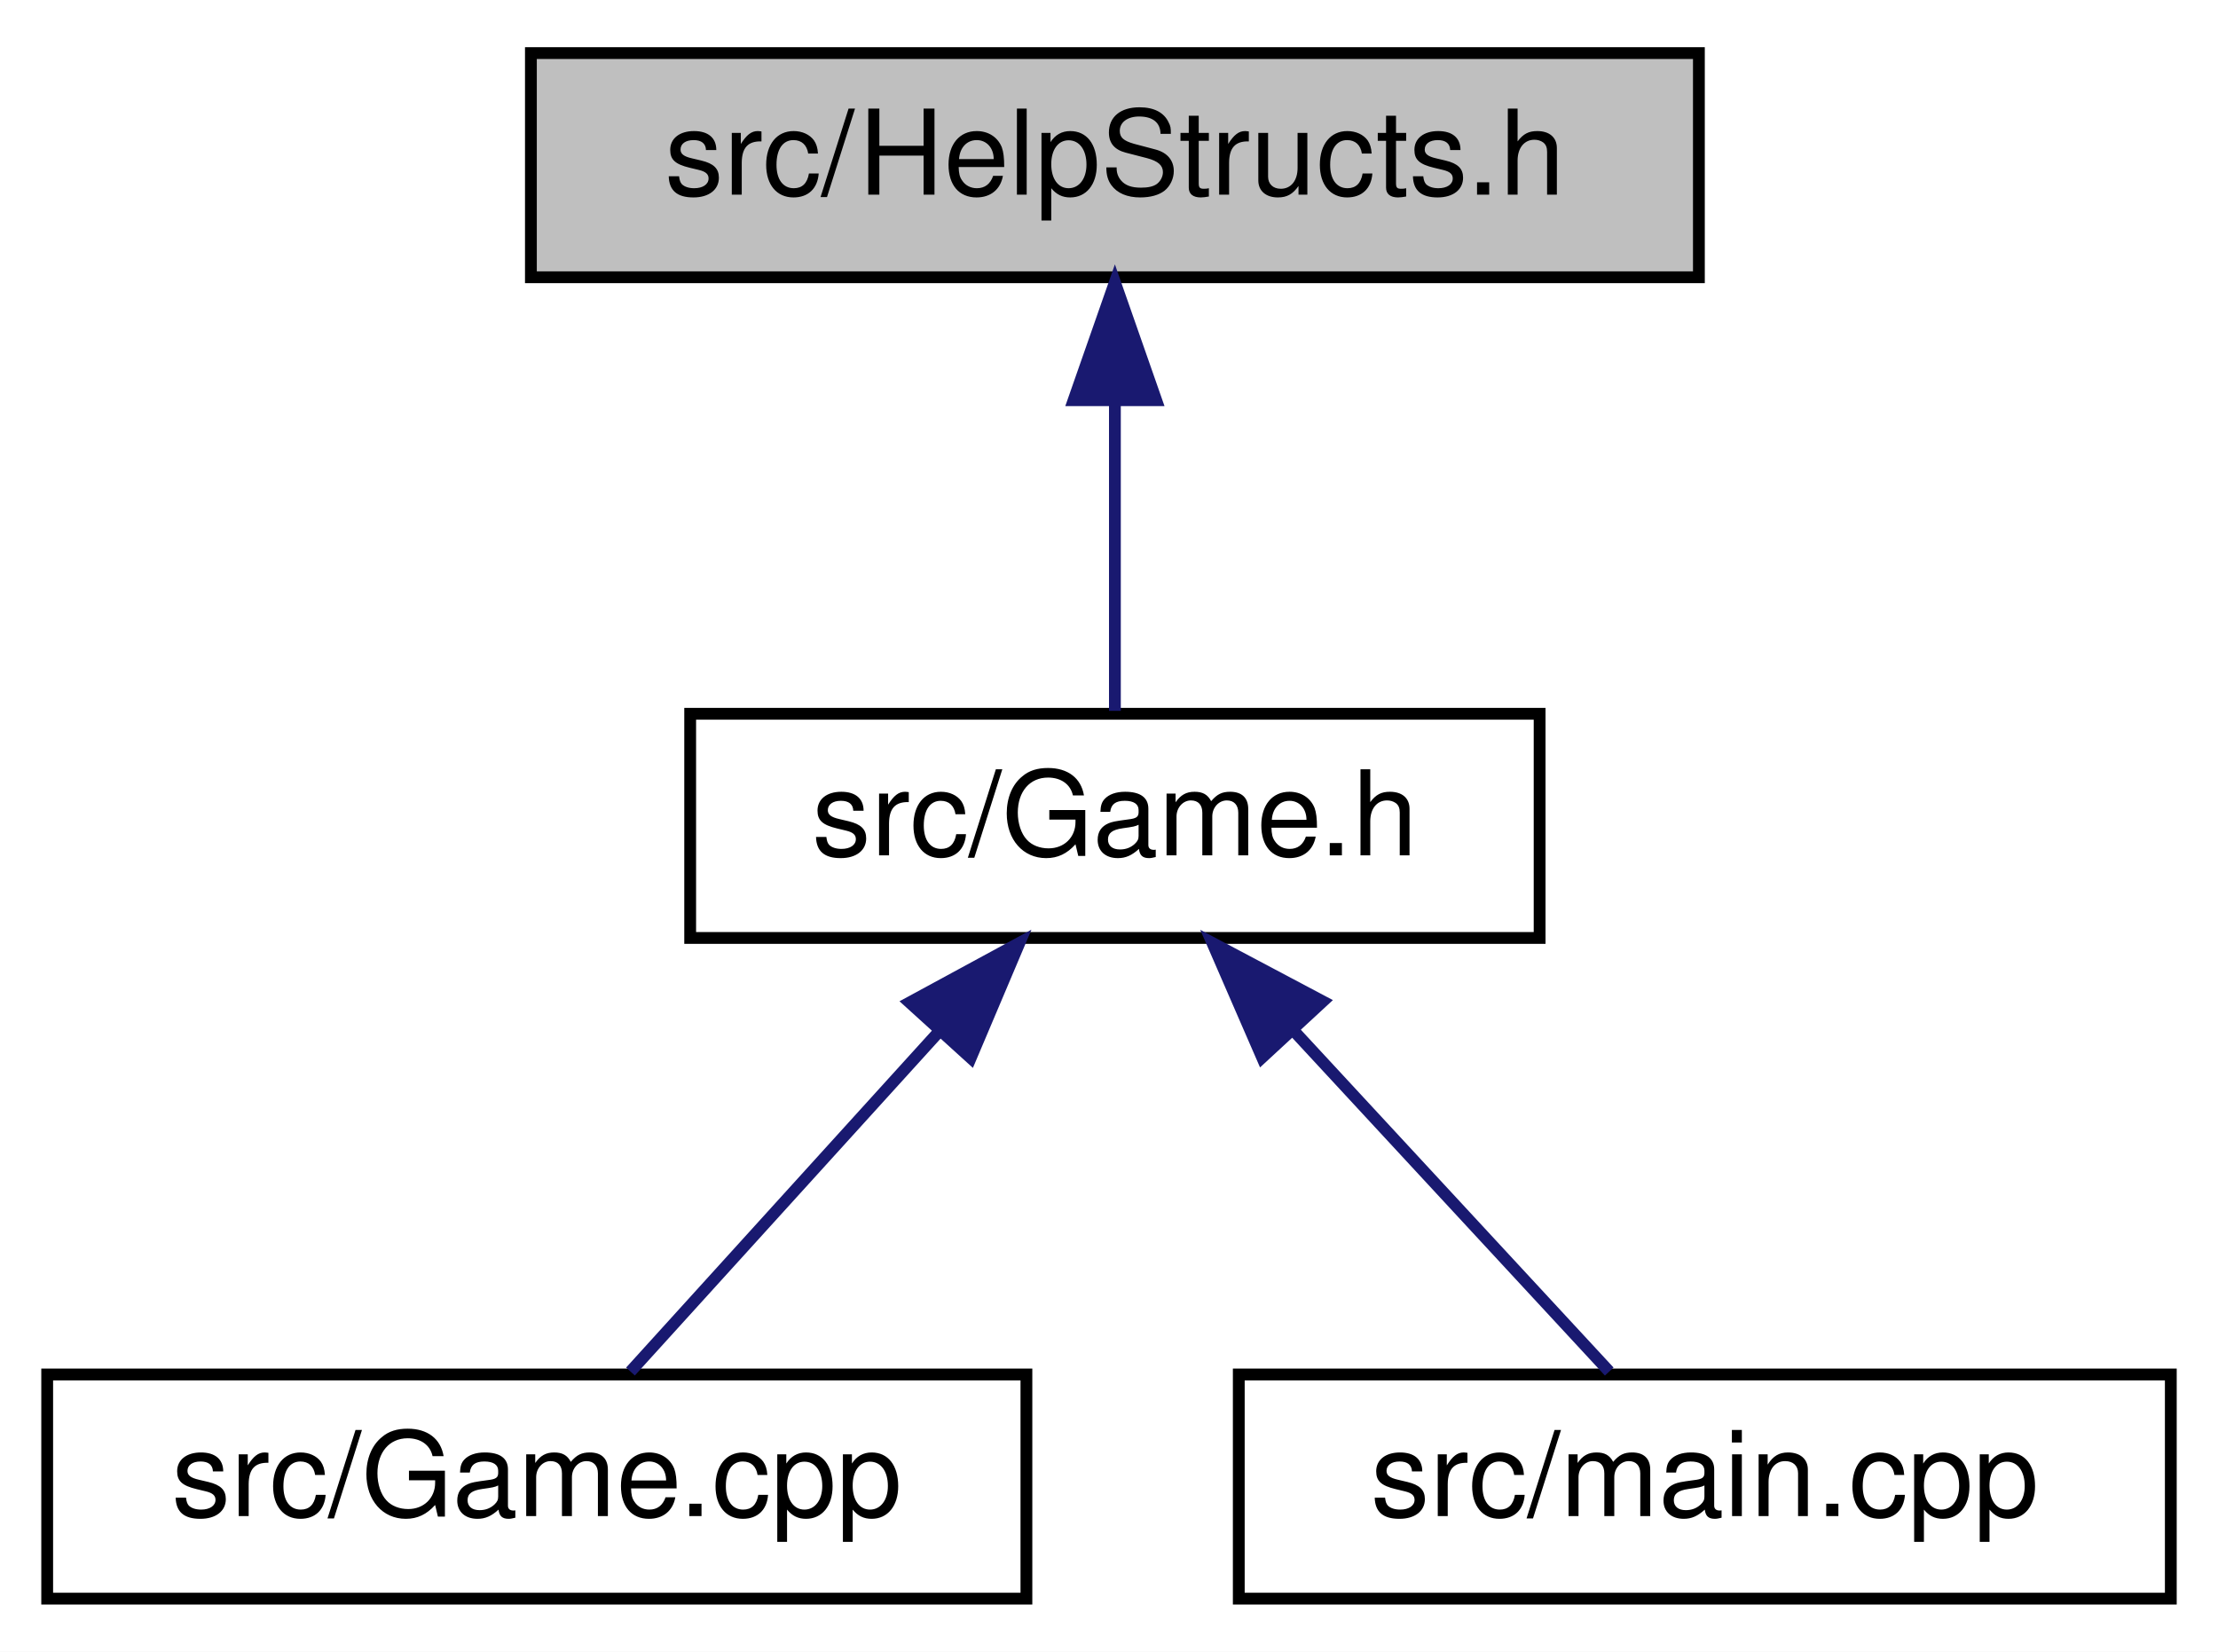
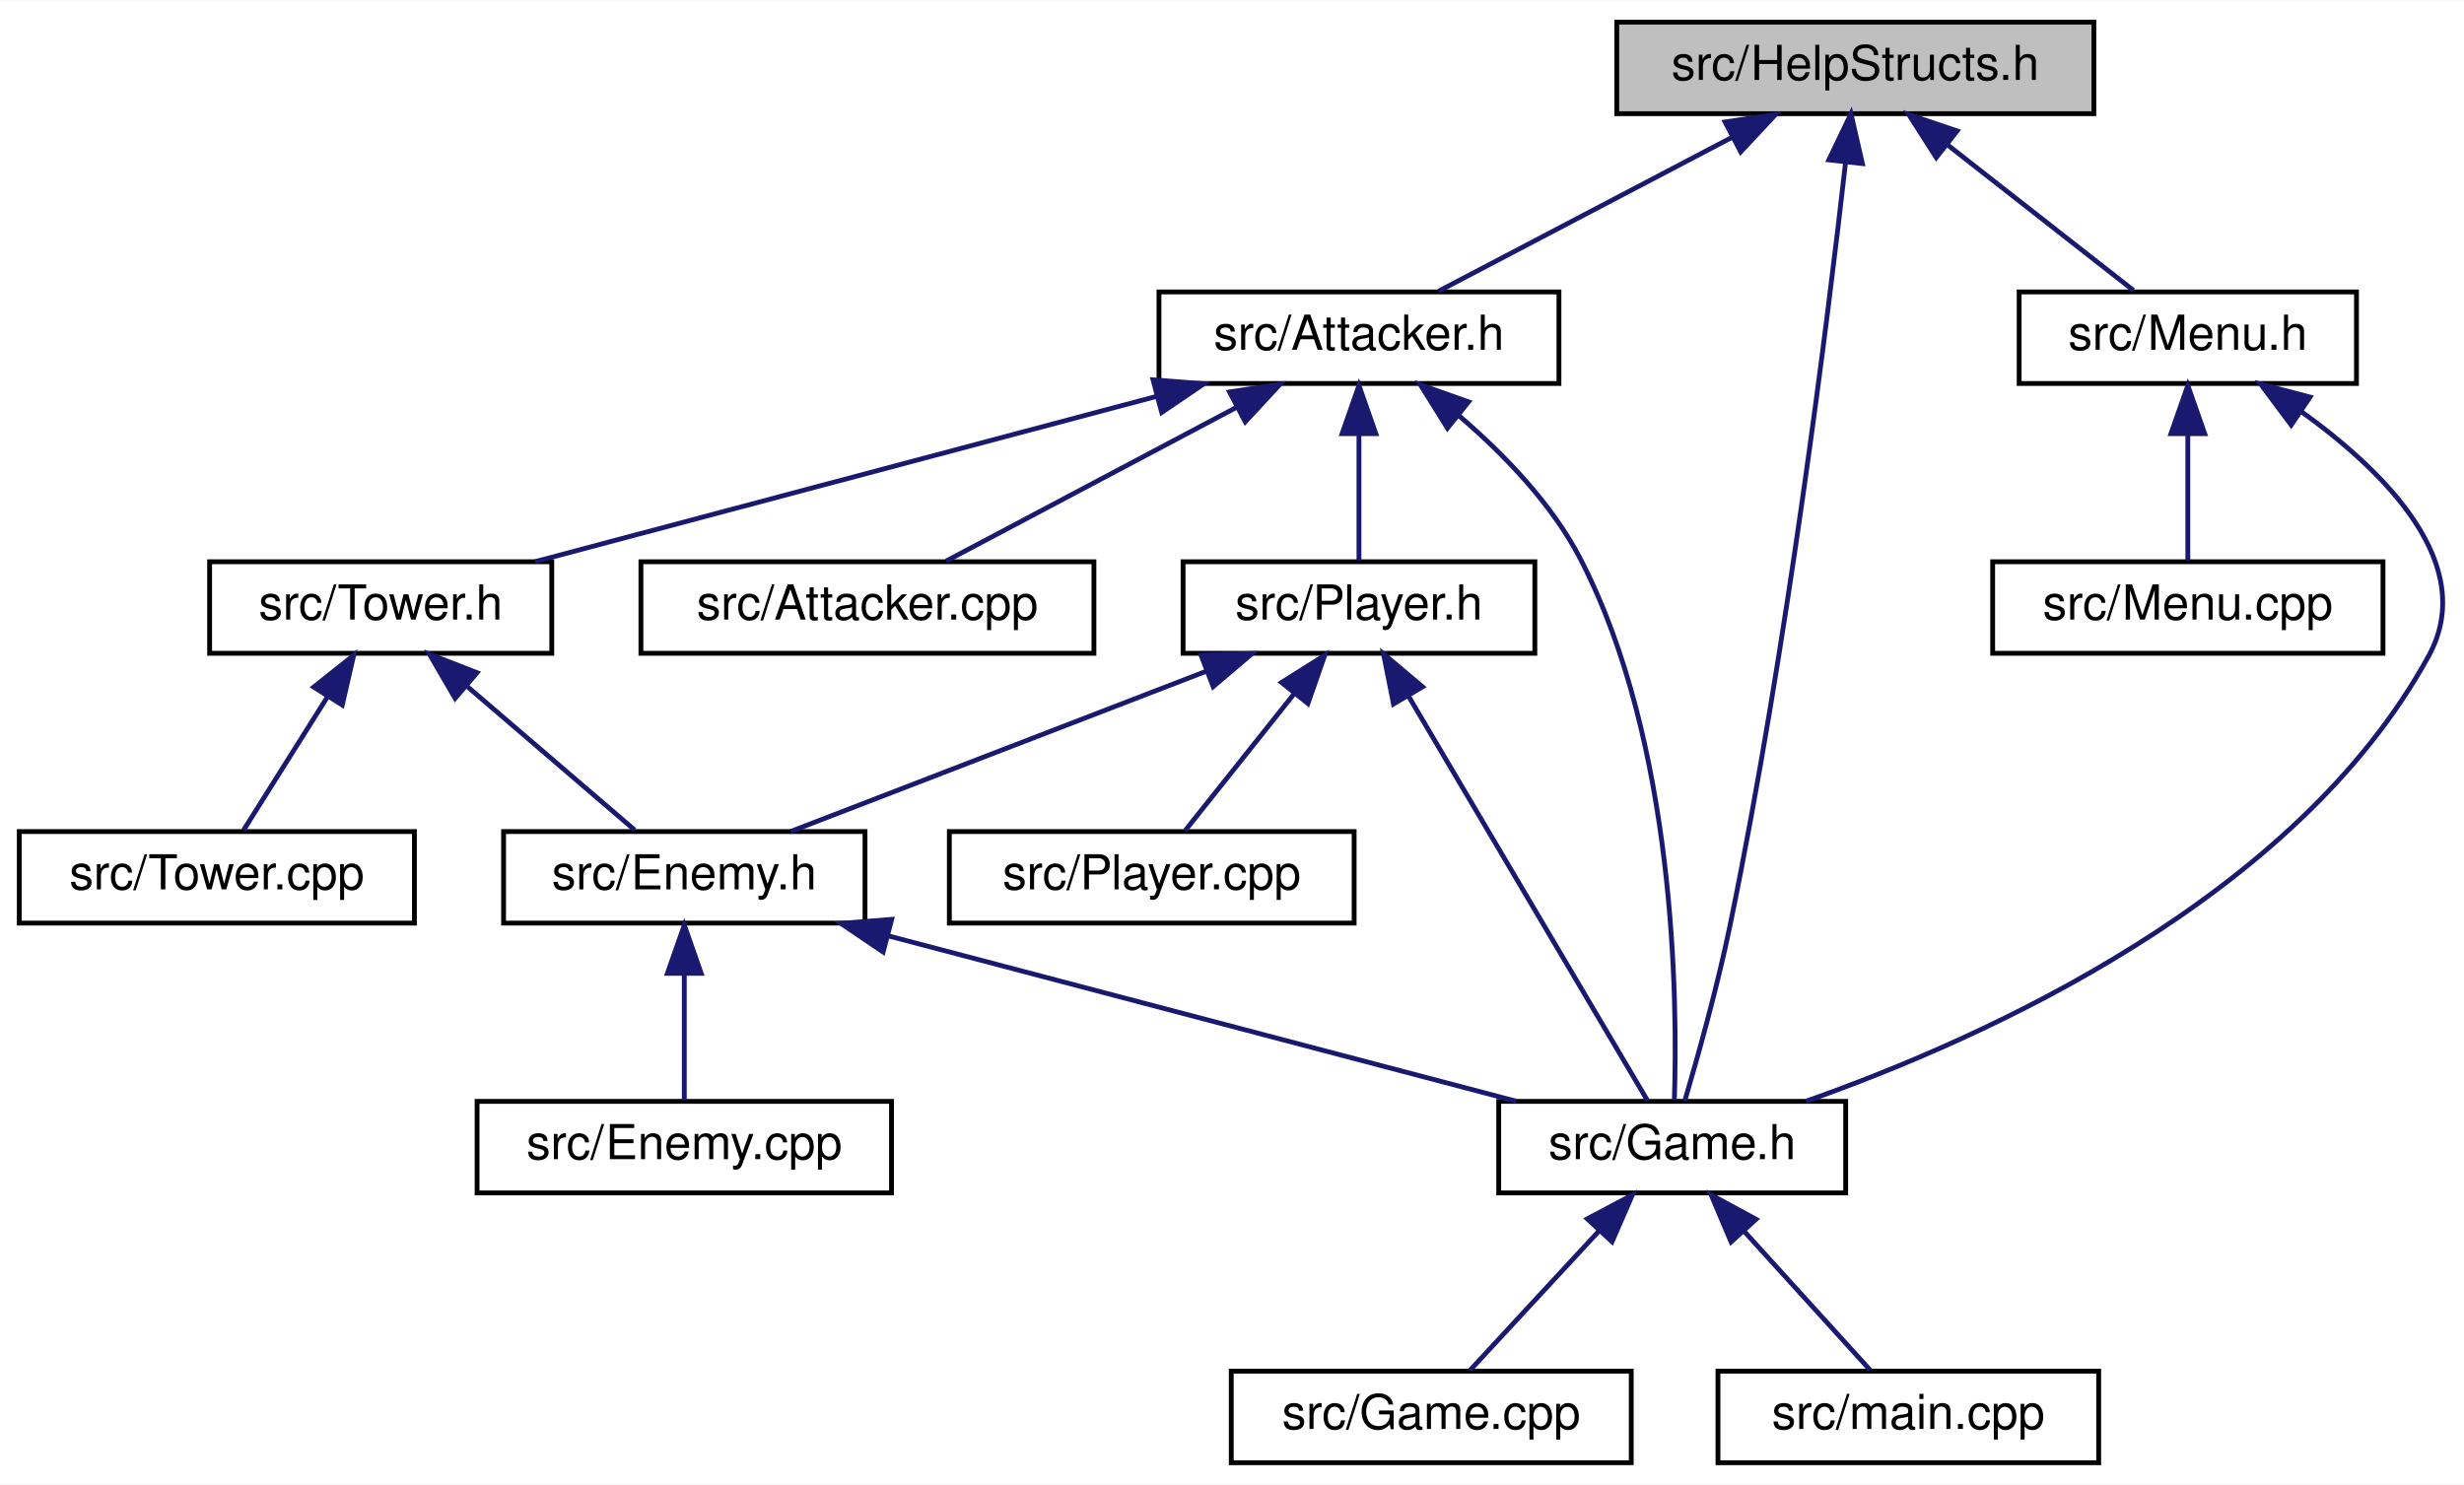
- <svg xmlns="http://www.w3.org/2000/svg" xmlns:xlink="http://www.w3.org/1999/xlink" width="188pt" height="140pt" viewBox="0.00 0.00 188.00 140.00">
-   <g id="graph0" class="graph" transform="scale(1 1) rotate(0) translate(4 136)">
-     <polygon fill="white" stroke="transparent" points="-4,4 -4,-136 184,-136 184,4 -4,4" />
+ <svg xmlns="http://www.w3.org/2000/svg" xmlns:xlink="http://www.w3.org/1999/xlink" width="511pt" height="308pt" viewBox="0.00 0.00 511.31 308.00">
+   <g id="graph0" class="graph" transform="scale(1 1) rotate(0) translate(4 304)">
+     <polygon fill="white" stroke="transparent" points="-4,4 -4,-304 507.31,-304 507.31,4 -4,4" />
    <g id="node1" class="node">
      <g id="a_node1">
        <a xlink:title=" ">
-           <polygon fill="#bfbfbf" stroke="black" points="41,-112.5 41,-131.5 140,-131.5 140,-112.5 41,-112.5" />
-           <text text-anchor="middle" x="90.5" y="-119.5" font-family="Helvetica,sans-Serif" font-size="10.00">src/HelpStructs.h</text>
+           <polygon fill="#bfbfbf" stroke="black" points="331.5,-280.5 331.5,-299.5 430.5,-299.5 430.5,-280.5 331.5,-280.5" />
+           <text text-anchor="middle" x="381" y="-287.5" font-family="Helvetica,sans-Serif" font-size="10.00">src/HelpStructs.h</text>
        </a>
      </g>
    </g>
    <g id="node2" class="node">
      <g id="a_node2">
-         <a xlink:href="Game_8h.html" target="_top" xlink:title=" ">
-           <polygon fill="white" stroke="black" points="54.5,-56.5 54.5,-75.5 126.5,-75.5 126.5,-56.5 54.5,-56.5" />
-           <text text-anchor="middle" x="90.5" y="-63.5" font-family="Helvetica,sans-Serif" font-size="10.00">src/Game.h</text>
+         <a xlink:href="Attacker_8h.html" target="_top" xlink:title=" ">
+           <polygon fill="white" stroke="black" points="236.5,-224.5 236.5,-243.5 319.5,-243.5 319.5,-224.5 236.5,-224.5" />
+           <text text-anchor="middle" x="278" y="-231.5" font-family="Helvetica,sans-Serif" font-size="10.00">src/Attacker.h</text>
        </a>
      </g>
    </g>
    <g id="edge1" class="edge">
-       <path fill="none" stroke="midnightblue" d="M90.5,-101.8C90.5,-92.91 90.5,-82.78 90.5,-75.75" />
-       <polygon fill="midnightblue" stroke="midnightblue" points="87,-102.08 90.5,-112.08 94,-102.08 87,-102.08" />
+       <path fill="none" stroke="midnightblue" d="M355.42,-275.59C336.38,-265.61 310.94,-252.27 294.51,-243.65" />
+       <polygon fill="midnightblue" stroke="midnightblue" points="353.97,-278.78 364.45,-280.32 357.22,-272.58 353.97,-278.78" />
+     </g>
+     <g id="node7" class="node">
+       <g id="a_node7">
+         <a xlink:href="Game_8h.html" target="_top" xlink:title=" ">
+           <polygon fill="white" stroke="black" points="307,-56.5 307,-75.5 379,-75.5 379,-56.5 307,-56.5" />
+           <text text-anchor="middle" x="343" y="-63.5" font-family="Helvetica,sans-Serif" font-size="10.00">src/Game.h</text>
+         </a>
+       </g>
+     </g>
+     <g id="edge15" class="edge">
+       <path fill="none" stroke="midnightblue" d="M378.96,-270.23C375.28,-237.78 366.78,-169.17 355,-112 352.36,-99.17 348.25,-84.56 345.6,-75.56" />
+       <polygon fill="midnightblue" stroke="midnightblue" points="375.51,-270.91 380.1,-280.47 382.47,-270.14 375.51,-270.91" />
+     </g>
+     <g id="node13" class="node">
+       <g id="a_node13">
+         <a xlink:href="Menu_8h.html" target="_top" xlink:title=" ">
+           <polygon fill="white" stroke="black" points="415,-224.5 415,-243.5 485,-243.5 485,-224.5 415,-224.5" />
+           <text text-anchor="middle" x="450" y="-231.5" font-family="Helvetica,sans-Serif" font-size="10.00">src/Menu.h</text>
+         </a>
+       </g>
+     </g>
+     <g id="edge16" class="edge">
+       <path fill="none" stroke="midnightblue" d="M400.04,-274.1C412.46,-264.38 428.24,-252.03 438.71,-243.83" />
+       <polygon fill="midnightblue" stroke="midnightblue" points="397.8,-271.4 392.09,-280.32 402.12,-276.92 397.8,-271.4" />
    </g>
    <g id="node3" class="node">
      <g id="a_node3">
-         <a xlink:href="Game_8cpp.html" target="_top" xlink:title=" ">
-           <polygon fill="white" stroke="black" points="0,-0.5 0,-19.5 83,-19.5 83,-0.5 0,-0.5" />
-           <text text-anchor="middle" x="41.5" y="-7.5" font-family="Helvetica,sans-Serif" font-size="10.00">src/Game.cpp</text>
+         <a xlink:href="Attacker_8cpp.html" target="_top" xlink:title=" ">
+           <polygon fill="white" stroke="black" points="129,-168.5 129,-187.5 223,-187.5 223,-168.5 129,-168.5" />
+           <text text-anchor="middle" x="176" y="-175.5" font-family="Helvetica,sans-Serif" font-size="10.00">src/Attacker.cpp</text>
        </a>
      </g>
    </g>
    <g id="edge2" class="edge">
-       <path fill="none" stroke="midnightblue" d="M75.47,-48.43C66.88,-38.97 56.46,-27.48 49.44,-19.75" />
-       <polygon fill="midnightblue" stroke="midnightblue" points="73.1,-51.03 82.41,-56.08 78.28,-46.33 73.1,-51.03" />
+       <path fill="none" stroke="midnightblue" d="M252.67,-219.59C233.81,-209.61 208.62,-196.27 192.35,-187.65" />
+       <polygon fill="midnightblue" stroke="midnightblue" points="251.14,-222.74 261.61,-224.32 254.41,-216.55 251.14,-222.74" />
    </g>
    <g id="node4" class="node">
      <g id="a_node4">
-         <a xlink:href="main_8cpp.html" target="_top" xlink:title=" ">
-           <polygon fill="white" stroke="black" points="101,-0.5 101,-19.5 180,-19.5 180,-0.5 101,-0.5" />
-           <text text-anchor="middle" x="140.5" y="-7.5" font-family="Helvetica,sans-Serif" font-size="10.00">src/main.cpp</text>
+         <a xlink:href="Player_8h.html" target="_top" xlink:title=" ">
+           <polygon fill="white" stroke="black" points="241.5,-168.5 241.5,-187.5 314.5,-187.5 314.5,-168.5 241.5,-168.5" />
+           <text text-anchor="middle" x="278" y="-175.5" font-family="Helvetica,sans-Serif" font-size="10.00">src/Player.h</text>
        </a>
      </g>
    </g>
    <g id="edge3" class="edge">
-       <path fill="none" stroke="midnightblue" d="M105.58,-48.72C114.39,-39.2 125.17,-27.56 132.4,-19.75" />
-       <polygon fill="midnightblue" stroke="midnightblue" points="102.98,-46.37 98.76,-56.08 108.12,-51.12 102.98,-46.37" />
+       <path fill="none" stroke="midnightblue" d="M278,-213.8C278,-204.91 278,-194.78 278,-187.75" />
+       <polygon fill="midnightblue" stroke="midnightblue" points="274.5,-214.08 278,-224.08 281.5,-214.08 274.5,-214.08" />
+     </g>
+     <g id="edge14" class="edge">
+       <path fill="none" stroke="midnightblue" d="M298.81,-217.76C307.99,-209.9 318.04,-199.56 324,-188 343.69,-149.82 344.13,-96.56 343.45,-75.78" />
+       <polygon fill="midnightblue" stroke="midnightblue" points="296.36,-215.23 290.75,-224.23 300.74,-220.69 296.36,-215.23" />
+     </g>
+     <g id="node11" class="node">
+       <g id="a_node11">
+         <a xlink:href="Tower_8h.html" target="_top" xlink:title=" ">
+           <polygon fill="white" stroke="black" points="39.5,-168.5 39.5,-187.5 110.5,-187.5 110.5,-168.5 39.5,-168.5" />
+           <text text-anchor="middle" x="75" y="-175.5" font-family="Helvetica,sans-Serif" font-size="10.00">src/Tower.h</text>
+         </a>
+       </g>
+     </g>
+     <g id="edge11" class="edge">
+       <path fill="none" stroke="midnightblue" d="M236.01,-221.83C197.68,-211.63 141.85,-196.78 107.02,-187.52" />
+       <polygon fill="midnightblue" stroke="midnightblue" points="235.27,-225.26 245.83,-224.44 237.07,-218.49 235.27,-225.26" />
+     </g>
+     <g id="node5" class="node">
+       <g id="a_node5">
+         <a xlink:href="Enemy_8h.html" target="_top" xlink:title=" ">
+           <polygon fill="white" stroke="black" points="100.5,-112.5 100.5,-131.5 175.5,-131.5 175.5,-112.5 100.5,-112.5" />
+           <text text-anchor="middle" x="138" y="-119.5" font-family="Helvetica,sans-Serif" font-size="10.00">src/Enemy.h</text>
+         </a>
+       </g>
+     </g>
+     <g id="edge4" class="edge">
+       <path fill="none" stroke="midnightblue" d="M246.3,-164.77C220,-154.63 183.28,-140.47 160.08,-131.52" />
+       <polygon fill="midnightblue" stroke="midnightblue" points="245.23,-168.11 255.82,-168.44 247.75,-161.58 245.23,-168.11" />
+     </g>
+     <g id="edge9" class="edge">
+       <path fill="none" stroke="midnightblue" d="M288.26,-159.64C302.38,-135.74 327.26,-93.63 337.92,-75.59" />
+       <polygon fill="midnightblue" stroke="midnightblue" points="285.17,-157.98 283.1,-168.37 291.2,-161.54 285.17,-157.98" />
+     </g>
+     <g id="node10" class="node">
+       <g id="a_node10">
+         <a xlink:href="Player_8cpp.html" target="_top" xlink:title=" ">
+           <polygon fill="white" stroke="black" points="193,-112.5 193,-131.5 277,-131.5 277,-112.5 193,-112.5" />
+           <text text-anchor="middle" x="235" y="-119.5" font-family="Helvetica,sans-Serif" font-size="10.00">src/Player.cpp</text>
+         </a>
+       </g>
+     </g>
+     <g id="edge10" class="edge">
+       <path fill="none" stroke="midnightblue" d="M264.58,-160.14C257.09,-150.74 248.06,-139.4 241.97,-131.75" />
+       <polygon fill="midnightblue" stroke="midnightblue" points="261.93,-162.44 270.9,-168.08 267.41,-158.08 261.93,-162.44" />
+     </g>
+     <g id="node6" class="node">
+       <g id="a_node6">
+         <a xlink:href="Enemy_8cpp.html" target="_top" xlink:title=" ">
+           <polygon fill="white" stroke="black" points="95,-56.5 95,-75.5 181,-75.5 181,-56.5 95,-56.5" />
+           <text text-anchor="middle" x="138" y="-63.5" font-family="Helvetica,sans-Serif" font-size="10.00">src/Enemy.cpp</text>
+         </a>
+       </g>
+     </g>
+     <g id="edge5" class="edge">
+       <path fill="none" stroke="midnightblue" d="M138,-101.8C138,-92.91 138,-82.78 138,-75.75" />
+       <polygon fill="midnightblue" stroke="midnightblue" points="134.5,-102.08 138,-112.08 141.5,-102.08 134.5,-102.08" />
+     </g>
+     <g id="edge6" class="edge">
+       <path fill="none" stroke="midnightblue" d="M180.41,-109.83C219.11,-99.63 275.49,-84.78 310.67,-75.52" />
+       <polygon fill="midnightblue" stroke="midnightblue" points="179.26,-106.51 170.48,-112.44 181.04,-113.28 179.26,-106.51" />
+     </g>
+     <g id="node8" class="node">
+       <g id="a_node8">
+         <a xlink:href="Game_8cpp.html" target="_top" xlink:title=" ">
+           <polygon fill="white" stroke="black" points="251.5,-0.5 251.5,-19.5 334.5,-19.5 334.5,-0.5 251.5,-0.5" />
+           <text text-anchor="middle" x="293" y="-7.5" font-family="Helvetica,sans-Serif" font-size="10.00">src/Game.cpp</text>
+         </a>
+       </g>
+     </g>
+     <g id="edge7" class="edge">
+       <path fill="none" stroke="midnightblue" d="M327.92,-48.72C319.11,-39.2 308.33,-27.56 301.1,-19.75" />
+       <polygon fill="midnightblue" stroke="midnightblue" points="325.38,-51.12 334.74,-56.08 330.52,-46.37 325.38,-51.12" />
+     </g>
+     <g id="node9" class="node">
+       <g id="a_node9">
+         <a xlink:href="main_8cpp.html" target="_top" xlink:title=" ">
+           <polygon fill="white" stroke="black" points="352.5,-0.5 352.5,-19.5 431.5,-19.5 431.5,-0.5 352.5,-0.5" />
+           <text text-anchor="middle" x="392" y="-7.5" font-family="Helvetica,sans-Serif" font-size="10.00">src/main.cpp</text>
+         </a>
+       </g>
+     </g>
+     <g id="edge8" class="edge">
+       <path fill="none" stroke="midnightblue" d="M358.03,-48.43C366.62,-38.97 377.04,-27.48 384.06,-19.75" />
+       <polygon fill="midnightblue" stroke="midnightblue" points="355.22,-46.33 351.09,-56.08 360.4,-51.03 355.22,-46.33" />
+     </g>
+     <g id="edge12" class="edge">
+       <path fill="none" stroke="midnightblue" d="M93.04,-161.54C104.27,-151.91 118.32,-139.87 127.69,-131.83" />
+       <polygon fill="midnightblue" stroke="midnightblue" points="90.44,-159.16 85.12,-168.32 94.99,-164.47 90.44,-159.16" />
+     </g>
+     <g id="node12" class="node">
+       <g id="a_node12">
+         <a xlink:href="Tower_8cpp.html" target="_top" xlink:title=" ">
+           <polygon fill="white" stroke="black" points="0,-112.5 0,-131.5 82,-131.5 82,-112.5 0,-112.5" />
+           <text text-anchor="middle" x="41" y="-119.5" font-family="Helvetica,sans-Serif" font-size="10.00">src/Tower.cpp</text>
+         </a>
+       </g>
+     </g>
+     <g id="edge13" class="edge">
+       <path fill="none" stroke="midnightblue" d="M64.02,-159.57C58.17,-150.27 51.23,-139.25 46.51,-131.75" />
+       <polygon fill="midnightblue" stroke="midnightblue" points="61.1,-161.49 69.39,-168.08 67.02,-157.76 61.1,-161.49" />
+     </g>
+     <g id="edge17" class="edge">
+       <path fill="none" stroke="midnightblue" d="M473.44,-218.75C490.99,-206.16 510.32,-186.9 500,-168 472.52,-117.65 407.99,-88.64 370.77,-75.53" />
+       <polygon fill="midnightblue" stroke="midnightblue" points="471.45,-215.88 465.11,-224.37 475.36,-221.68 471.45,-215.88" />
+     </g>
+     <g id="node14" class="node">
+       <g id="a_node14">
+         <a xlink:href="Menu_8cpp.html" target="_top" xlink:title=" ">
+           <polygon fill="white" stroke="black" points="409.5,-168.5 409.5,-187.5 490.5,-187.5 490.5,-168.5 409.5,-168.5" />
+           <text text-anchor="middle" x="450" y="-175.5" font-family="Helvetica,sans-Serif" font-size="10.00">src/Menu.cpp</text>
+         </a>
+       </g>
+     </g>
+     <g id="edge18" class="edge">
+       <path fill="none" stroke="midnightblue" d="M450,-213.8C450,-204.91 450,-194.78 450,-187.75" />
+       <polygon fill="midnightblue" stroke="midnightblue" points="446.5,-214.08 450,-224.08 453.5,-214.08 446.5,-214.08" />
    </g>
  </g>
</svg>
